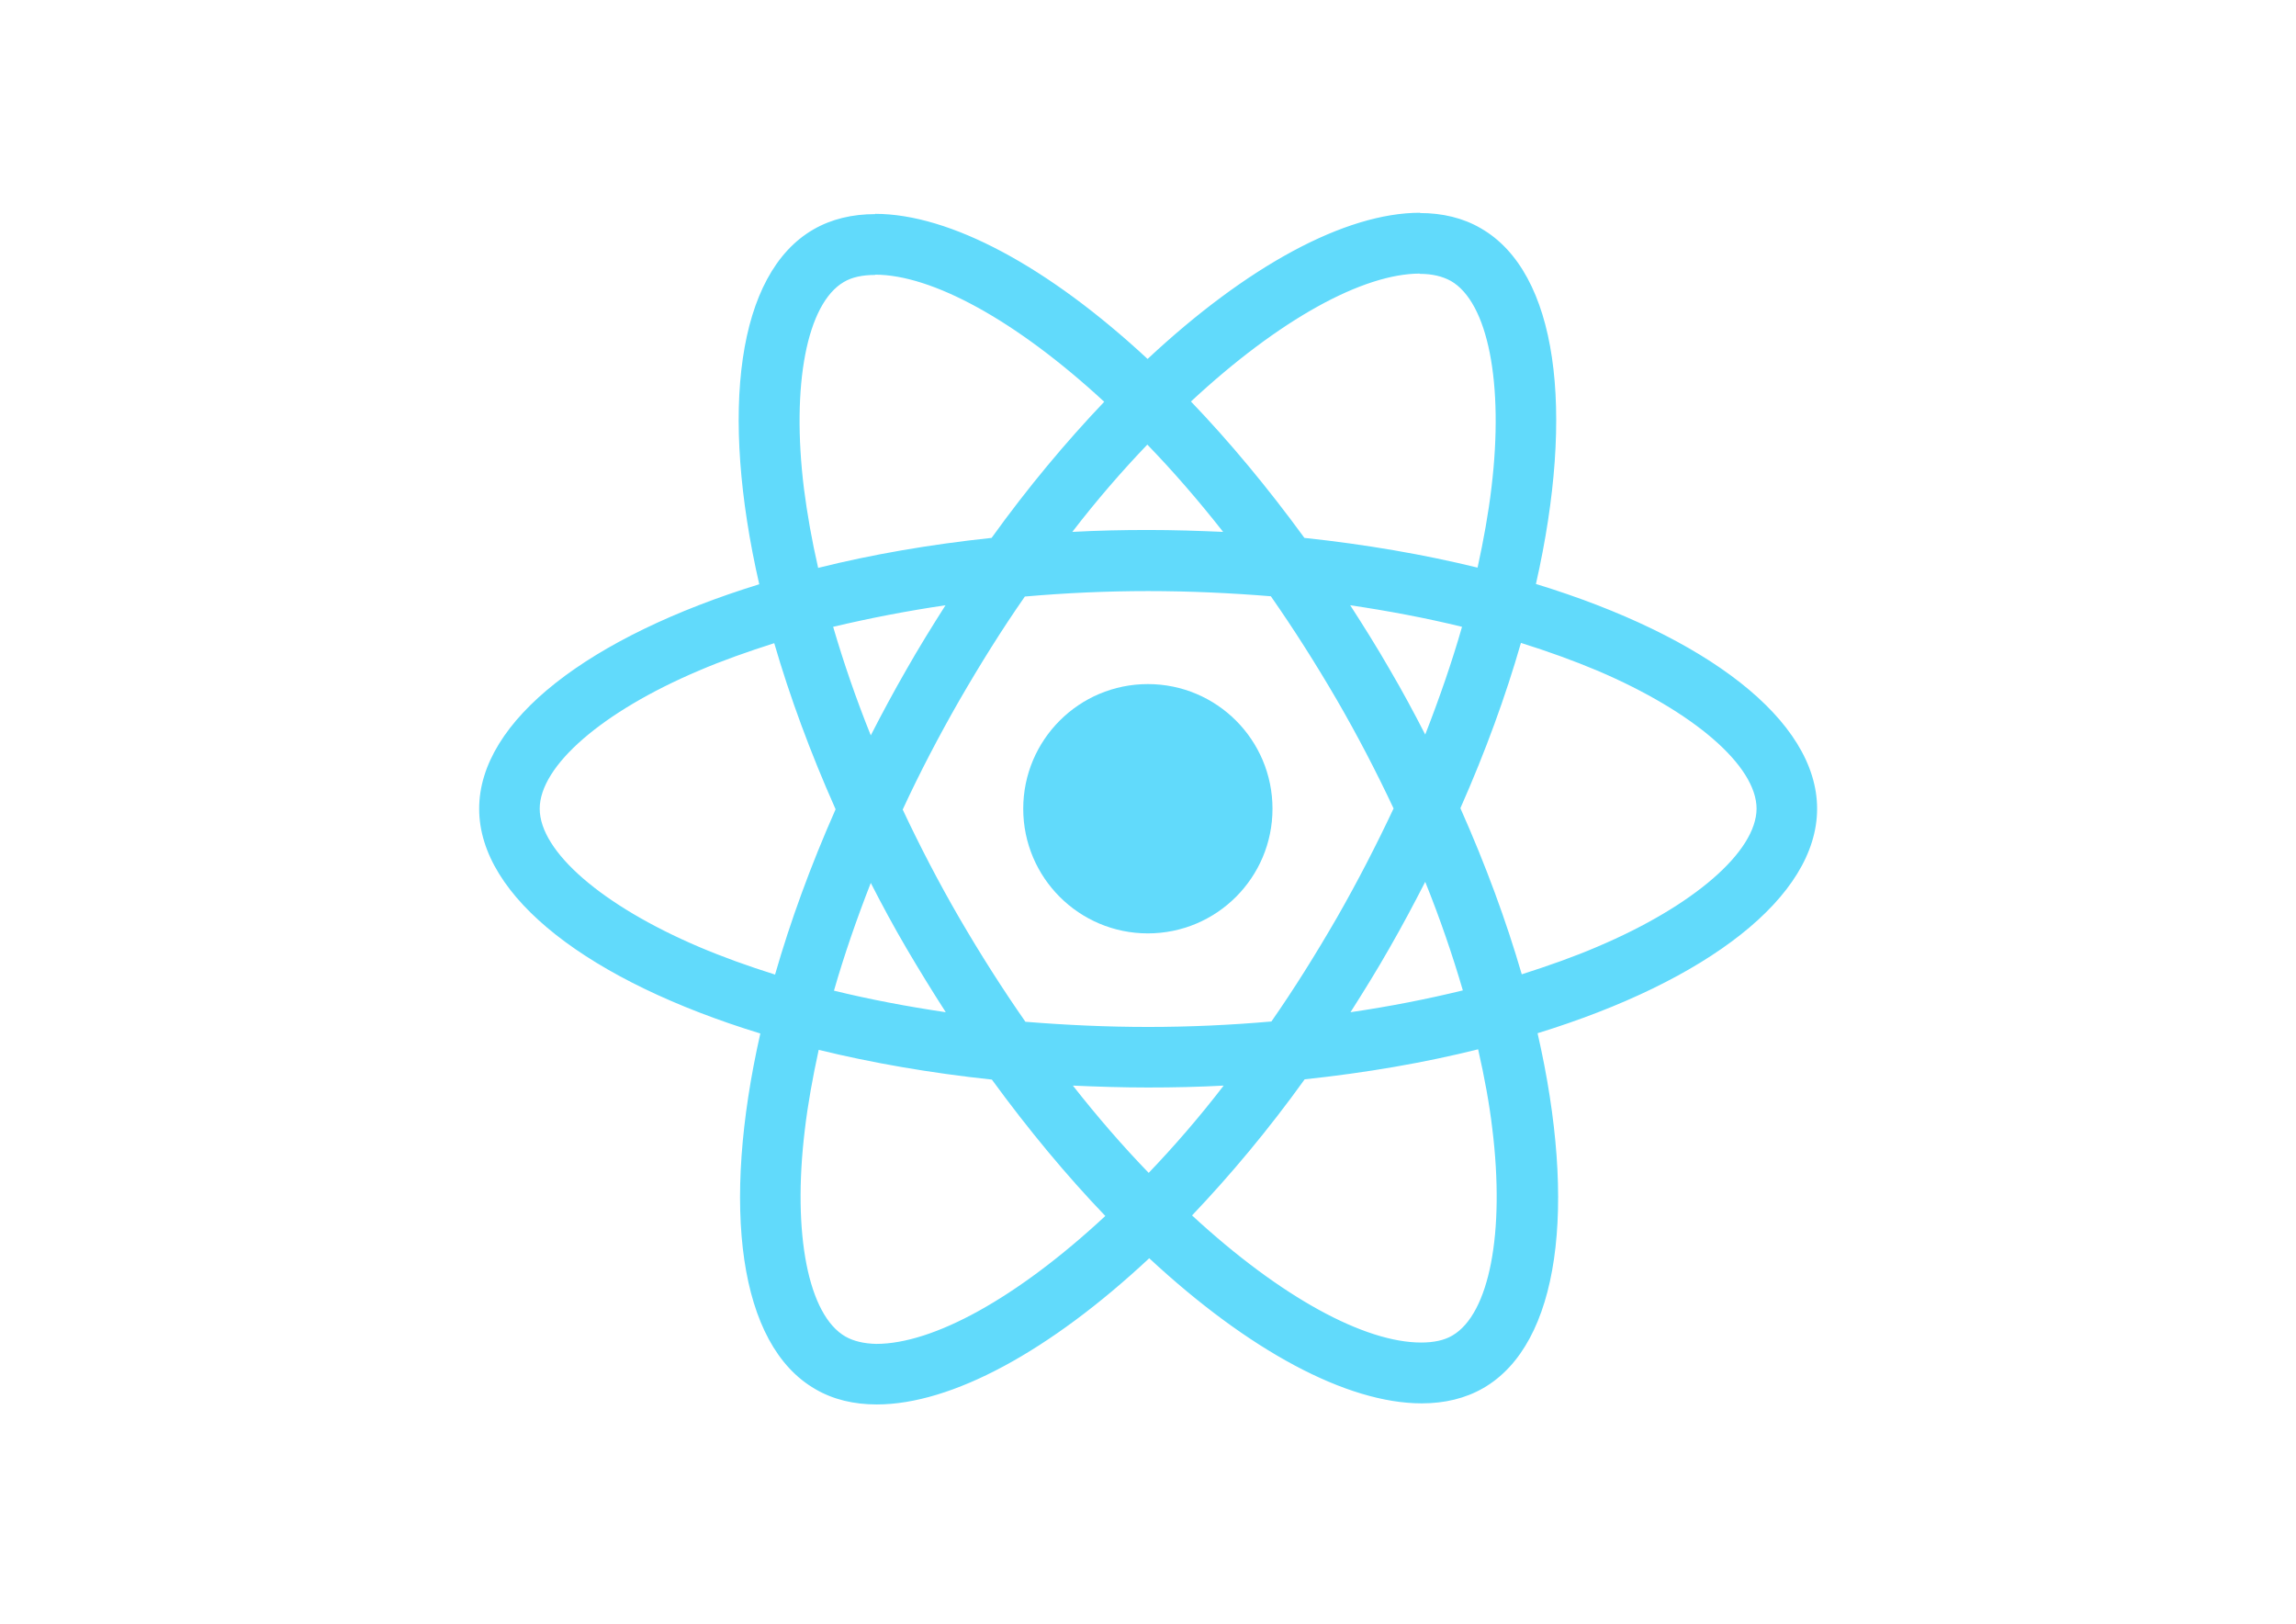
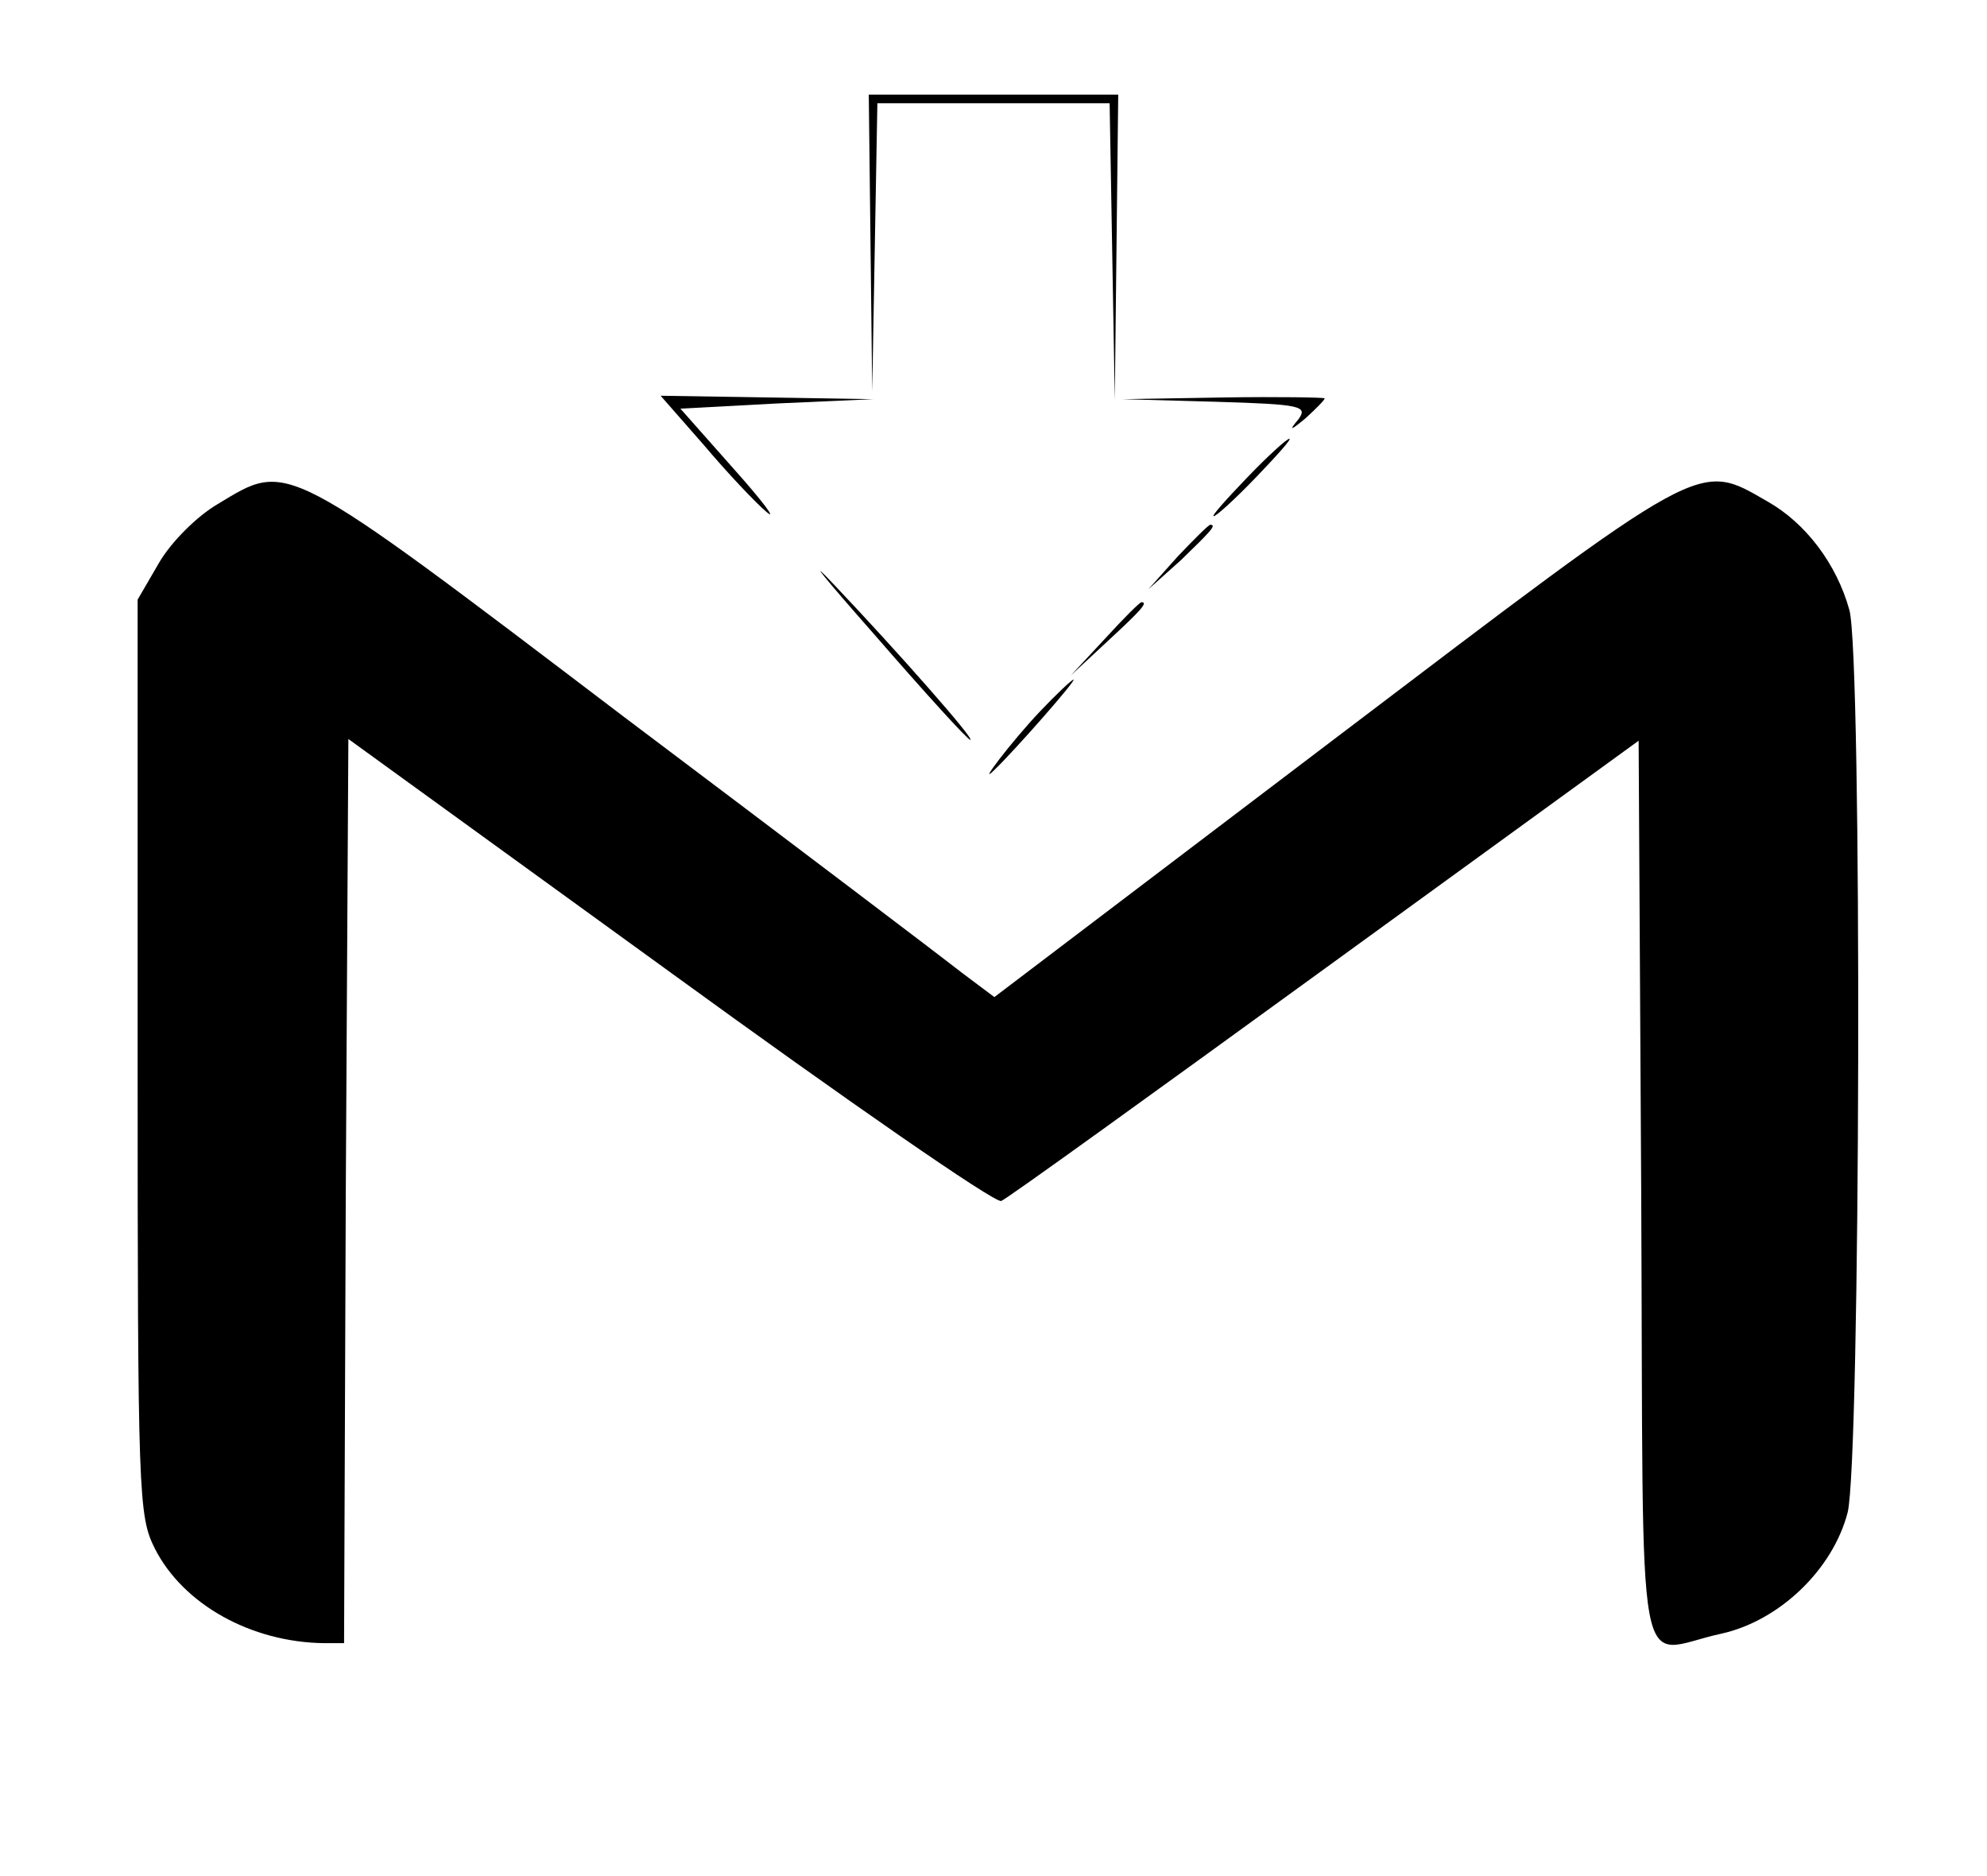
- <svg xmlns="http://www.w3.org/2000/svg" viewBox="0 0 841.9 595.3">
-   <g fill="#61DAFB">
-     <path d="M666.3 296.5c0-32.5-40.7-63.3-103.1-82.4 14.4-63.6 8-114.2-20.2-130.4-6.5-3.8-14.1-5.6-22.4-5.6v22.3c4.6 0 8.3.9 11.4 2.6 13.6 7.8 19.5 37.5 14.9 75.7-1.1 9.4-2.9 19.3-5.1 29.4-19.6-4.8-41-8.5-63.5-10.9-13.5-18.5-27.5-35.3-41.6-50 32.6-30.3 63.2-46.9 84-46.9V78c-27.5 0-63.5 19.6-99.9 53.6-36.4-33.8-72.4-53.2-99.9-53.2v22.3c20.7 0 51.4 16.5 84 46.6-14 14.7-28 31.4-41.3 49.9-22.6 2.4-44 6.1-63.6 11-2.3-10-4-19.7-5.2-29-4.7-38.2 1.1-67.9 14.6-75.8 3-1.8 6.9-2.6 11.5-2.6V78.5c-8.4 0-16 1.8-22.6 5.6-28.1 16.2-34.4 66.7-19.9 130.1-62.2 19.2-102.7 49.9-102.7 82.3 0 32.5 40.7 63.3 103.1 82.4-14.4 63.6-8 114.2 20.2 130.4 6.5 3.8 14.1 5.6 22.5 5.6 27.5 0 63.5-19.6 99.9-53.6 36.4 33.8 72.4 53.2 99.9 53.2 8.4 0 16-1.8 22.6-5.6 28.1-16.2 34.4-66.7 19.9-130.1 62-19.1 102.5-49.9 102.5-82.3zm-130.2-66.7c-3.7 12.9-8.3 26.2-13.5 39.5-4.1-8-8.4-16-13.1-24-4.6-8-9.5-15.8-14.4-23.4 14.2 2.1 27.9 4.7 41 7.9zm-45.8 106.5c-7.8 13.5-15.8 26.3-24.1 38.2-14.9 1.3-30 2-45.2 2-15.1 0-30.2-.7-45-1.9-8.3-11.9-16.4-24.6-24.2-38-7.6-13.1-14.5-26.4-20.8-39.8 6.2-13.4 13.2-26.8 20.7-39.9 7.8-13.5 15.8-26.3 24.1-38.2 14.9-1.3 30-2 45.2-2 15.1 0 30.2.7 45 1.9 8.3 11.9 16.4 24.6 24.2 38 7.6 13.1 14.5 26.4 20.8 39.8-6.3 13.4-13.2 26.8-20.7 39.9zm32.3-13c5.4 13.4 10 26.8 13.8 39.8-13.1 3.2-26.9 5.9-41.2 8 4.9-7.7 9.8-15.6 14.4-23.7 4.6-8 8.9-16.1 13-24.1zM421.2 430c-9.3-9.6-18.6-20.3-27.8-32 9 .4 18.2.7 27.5.7 9.4 0 18.7-.2 27.8-.7-9 11.7-18.3 22.4-27.5 32zm-74.4-58.9c-14.2-2.1-27.9-4.7-41-7.9 3.7-12.9 8.3-26.2 13.5-39.5 4.1 8 8.4 16 13.1 24 4.7 8 9.5 15.8 14.4 23.4zM420.7 163c9.3 9.6 18.6 20.3 27.8 32-9-.4-18.2-.7-27.5-.7-9.4 0-18.7.2-27.8.7 9-11.7 18.3-22.4 27.5-32zm-74 58.9c-4.9 7.7-9.8 15.6-14.4 23.7-4.6 8-8.9 16-13 24-5.4-13.4-10-26.8-13.8-39.8 13.1-3.1 26.9-5.8 41.2-7.9zm-90.5 125.2c-35.4-15.1-58.3-34.9-58.3-50.6 0-15.7 22.9-35.6 58.3-50.6 8.6-3.7 18-7 27.7-10.1 5.7 19.6 13.2 40 22.5 60.9-9.2 20.8-16.6 41.1-22.2 60.6-9.9-3.1-19.3-6.5-28-10.2zM310 490c-13.6-7.8-19.5-37.5-14.9-75.7 1.1-9.4 2.9-19.3 5.1-29.4 19.6 4.8 41 8.5 63.5 10.9 13.5 18.5 27.5 35.3 41.6 50-32.6 30.3-63.2 46.9-84 46.9-4.5-.1-8.3-1-11.3-2.7zm237.2-76.2c4.7 38.2-1.1 67.9-14.6 75.8-3 1.8-6.9 2.6-11.5 2.6-20.7 0-51.4-16.5-84-46.6 14-14.7 28-31.4 41.3-49.9 22.6-2.4 44-6.1 63.6-11 2.3 10.1 4.1 19.8 5.2 29.1zm38.5-66.7c-8.6 3.7-18 7-27.7 10.1-5.7-19.6-13.2-40-22.5-60.9 9.2-20.8 16.6-41.1 22.2-60.6 9.9 3.1 19.3 6.5 28.1 10.2 35.4 15.1 58.3 34.9 58.3 50.6-.1 15.7-23 35.6-58.4 50.6zM320.8 78.4z" />
-     <circle cx="420.9" cy="296.5" r="45.7" />
-     <path d="M520.5 78.1z" />
+ <svg xmlns="http://www.w3.org/2000/svg" version="1.0" width="231pt" height="218pt" viewBox="0 0 231 218" preserveAspectRatio="xMidYMid meet">
+   <g transform="translate(0,218) scale(0.1,-0.1)" fill="#000000" stroke="none">
+     <path d="M1012 1898 l2 -173 3 168 3 167 135 0 135 0 3 -172 3 -173 2 178 2 177 -145 0 -145 0 2 -172z" />
+     <path d="M818 1663 c27 -32 60 -67 73 -78 13 -11 -4 12 -38 50 l-62 70 112 6 112 5 -123 2 -124 2 50 -57z" />
+     <path d="M1413 1713 c101 -3 108 -5 96 -21 -11 -13 -9 -13 9 2 12 11 22 21 22 23 0 1 -53 2 -117 1 l-118 -2 108 -3z" />
+     <path d="M1450 1625 c-24 -25 -42 -45 -39 -45 3 0 25 20 49 45 24 25 42 45 39 45 -3 0 -25 -20 -49 -45z" />
+     <path d="M253 1594 c-24 -14 -54 -44 -68 -68 l-25 -43 0 -532 c0 -511 1 -533 20 -571 33 -65 112 -109 197 -110 l23 0 2 525 3 526 374 -271 c205 -149 378 -269 385 -266 6 2 175 124 376 270 l365 265 3 -525 c3 -596 -9 -535 93 -513 68 15 130 75 147 141 15 60 17 996 2 1049 -15 54 -51 101 -95 126 -82 47 -70 53 -505 -277 l-394 -299 -36 27 c-19 15 -197 150 -395 299 -399 303 -389 297 -472 247z" />
+     <path d="M1369 1533 l-34 -38 38 34 c34 33 42 41 34 41 -2 0 -19 -17 -38 -37z" />
+     <path d="M1016 1443 c59 -68 109 -123 112 -123 6 0 -84 102 -158 180 -34 36 -13 10 46 -57z" />
+     <path d="M1285 1438 l-40 -43 43 40 c39 36 47 45 39 45 -2 0 -21 -19 -42 -42z" />
+     <path d="M1209 1353 c-34 -36 -74 -89 -53 -68 24 23 96 105 92 105 -2 0 -20 -17 -39 -37z" />
  </g>
</svg>
